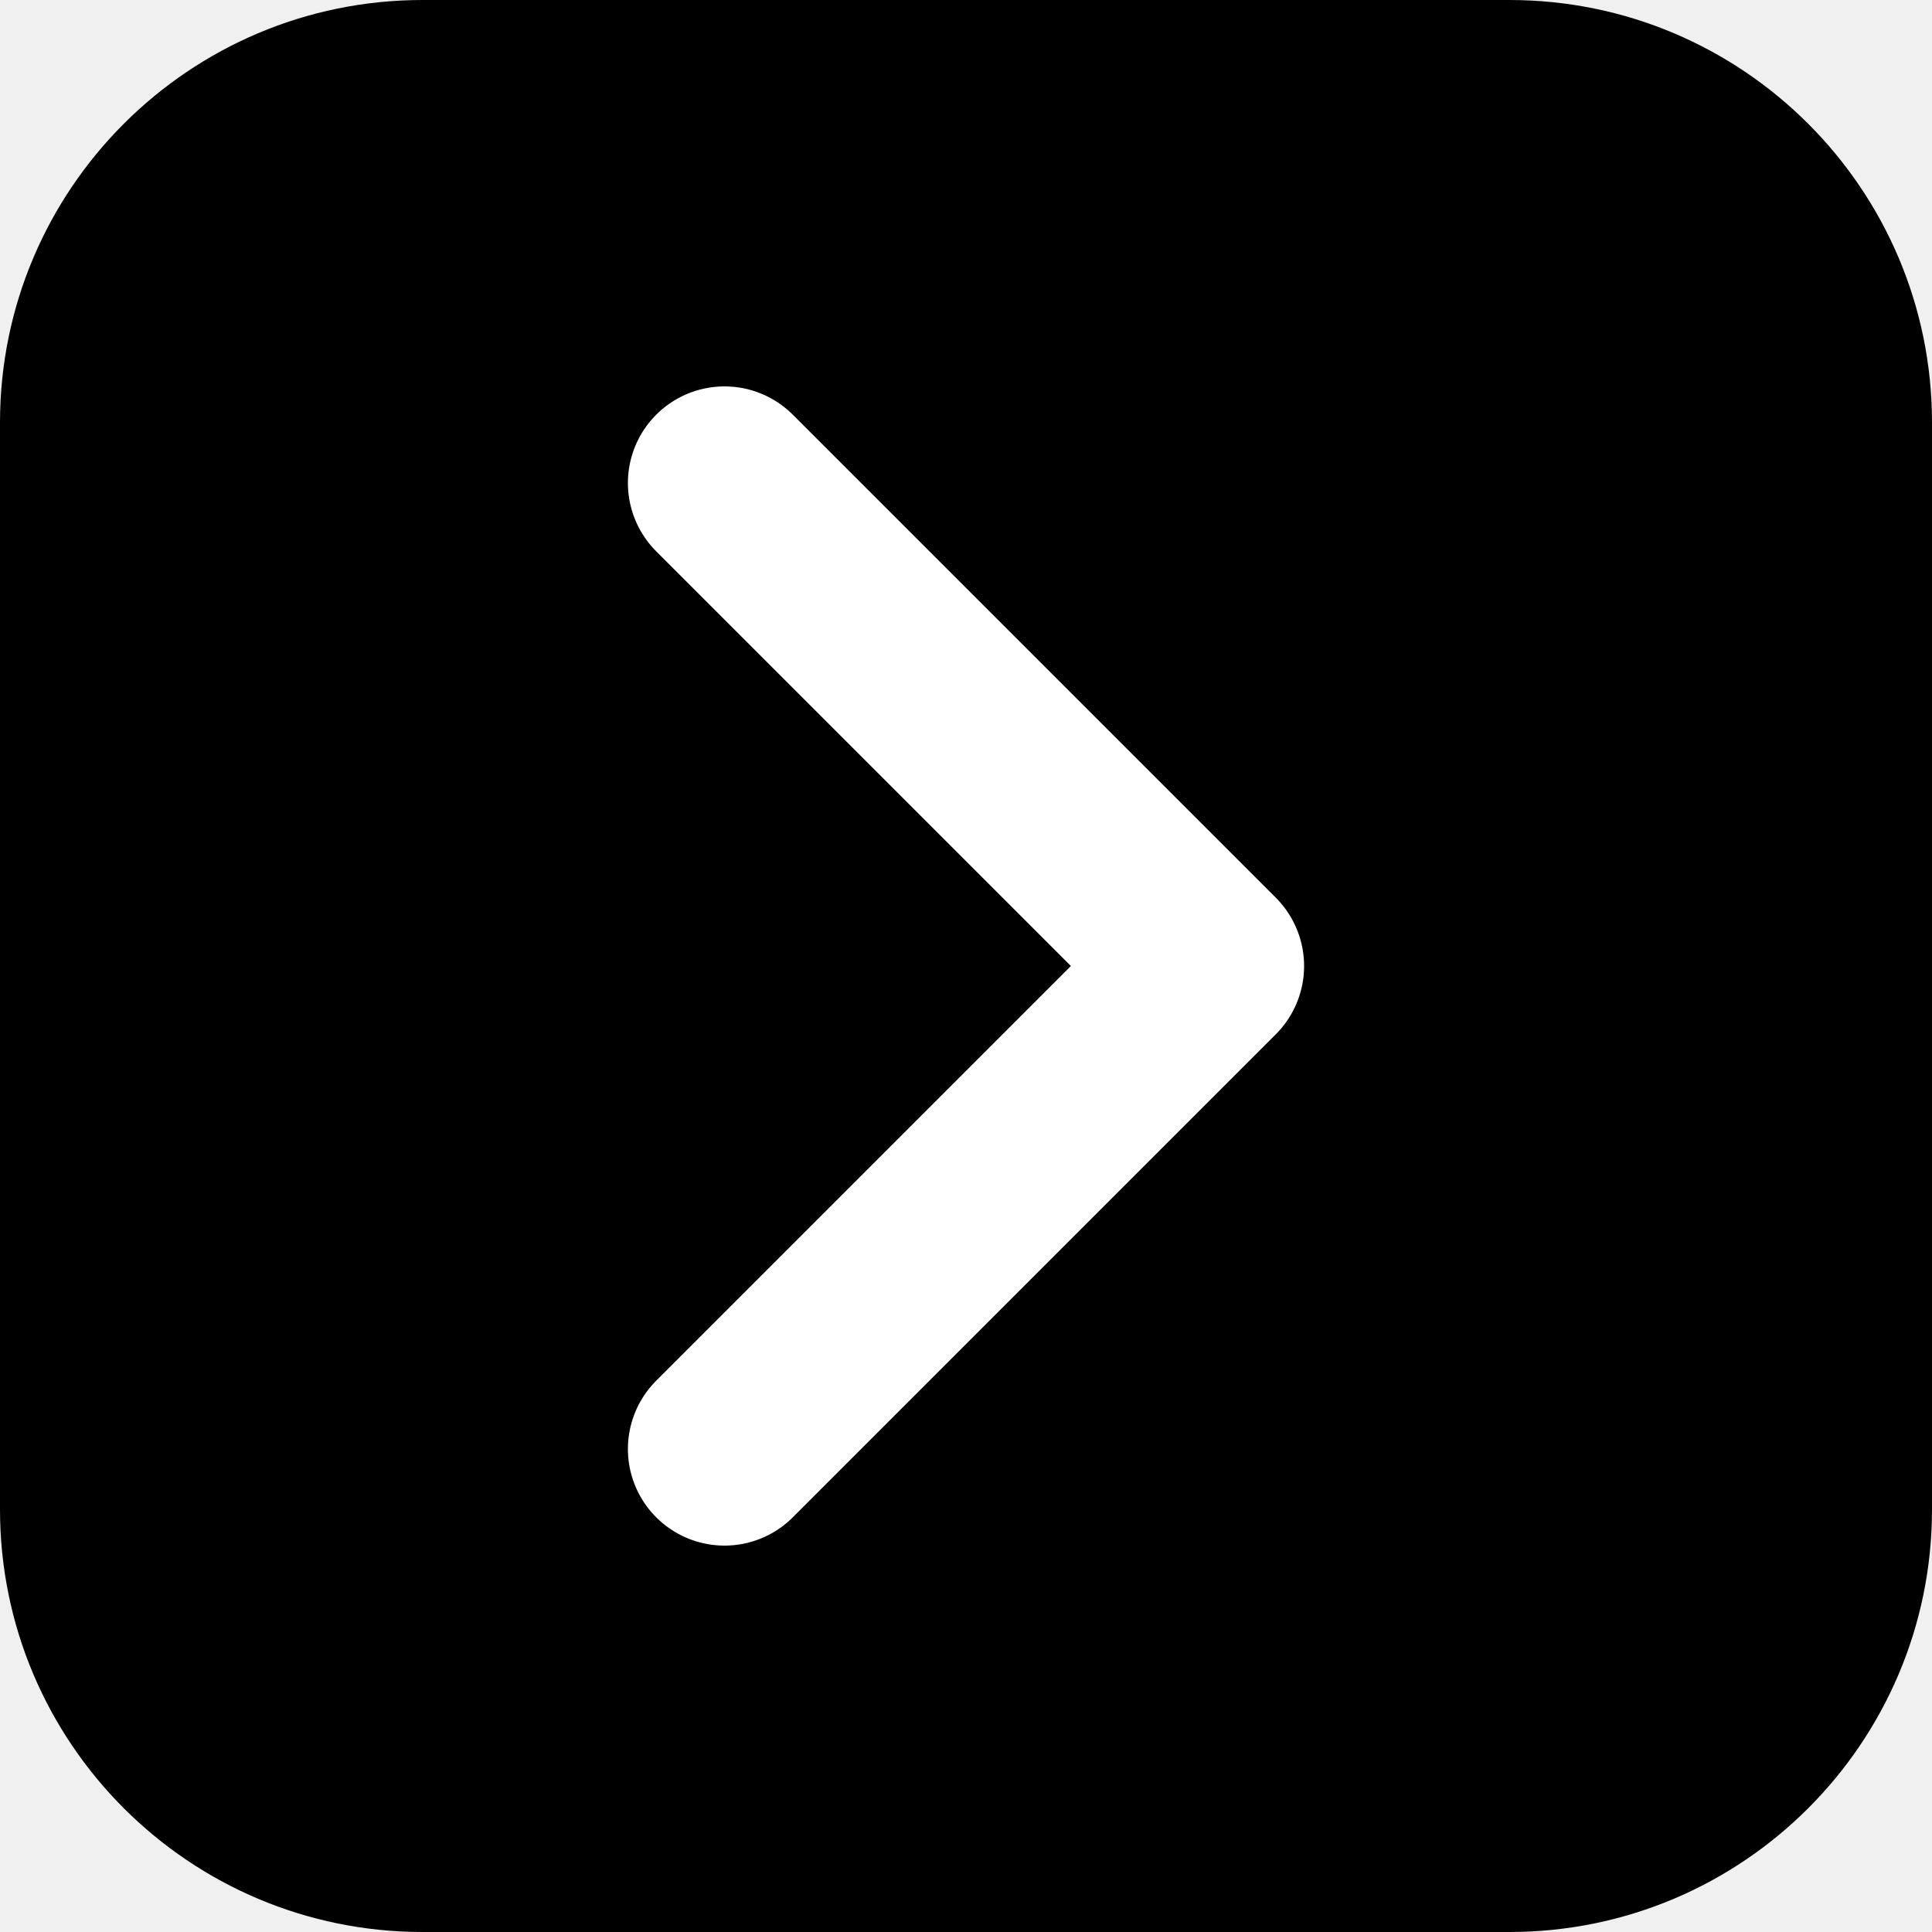
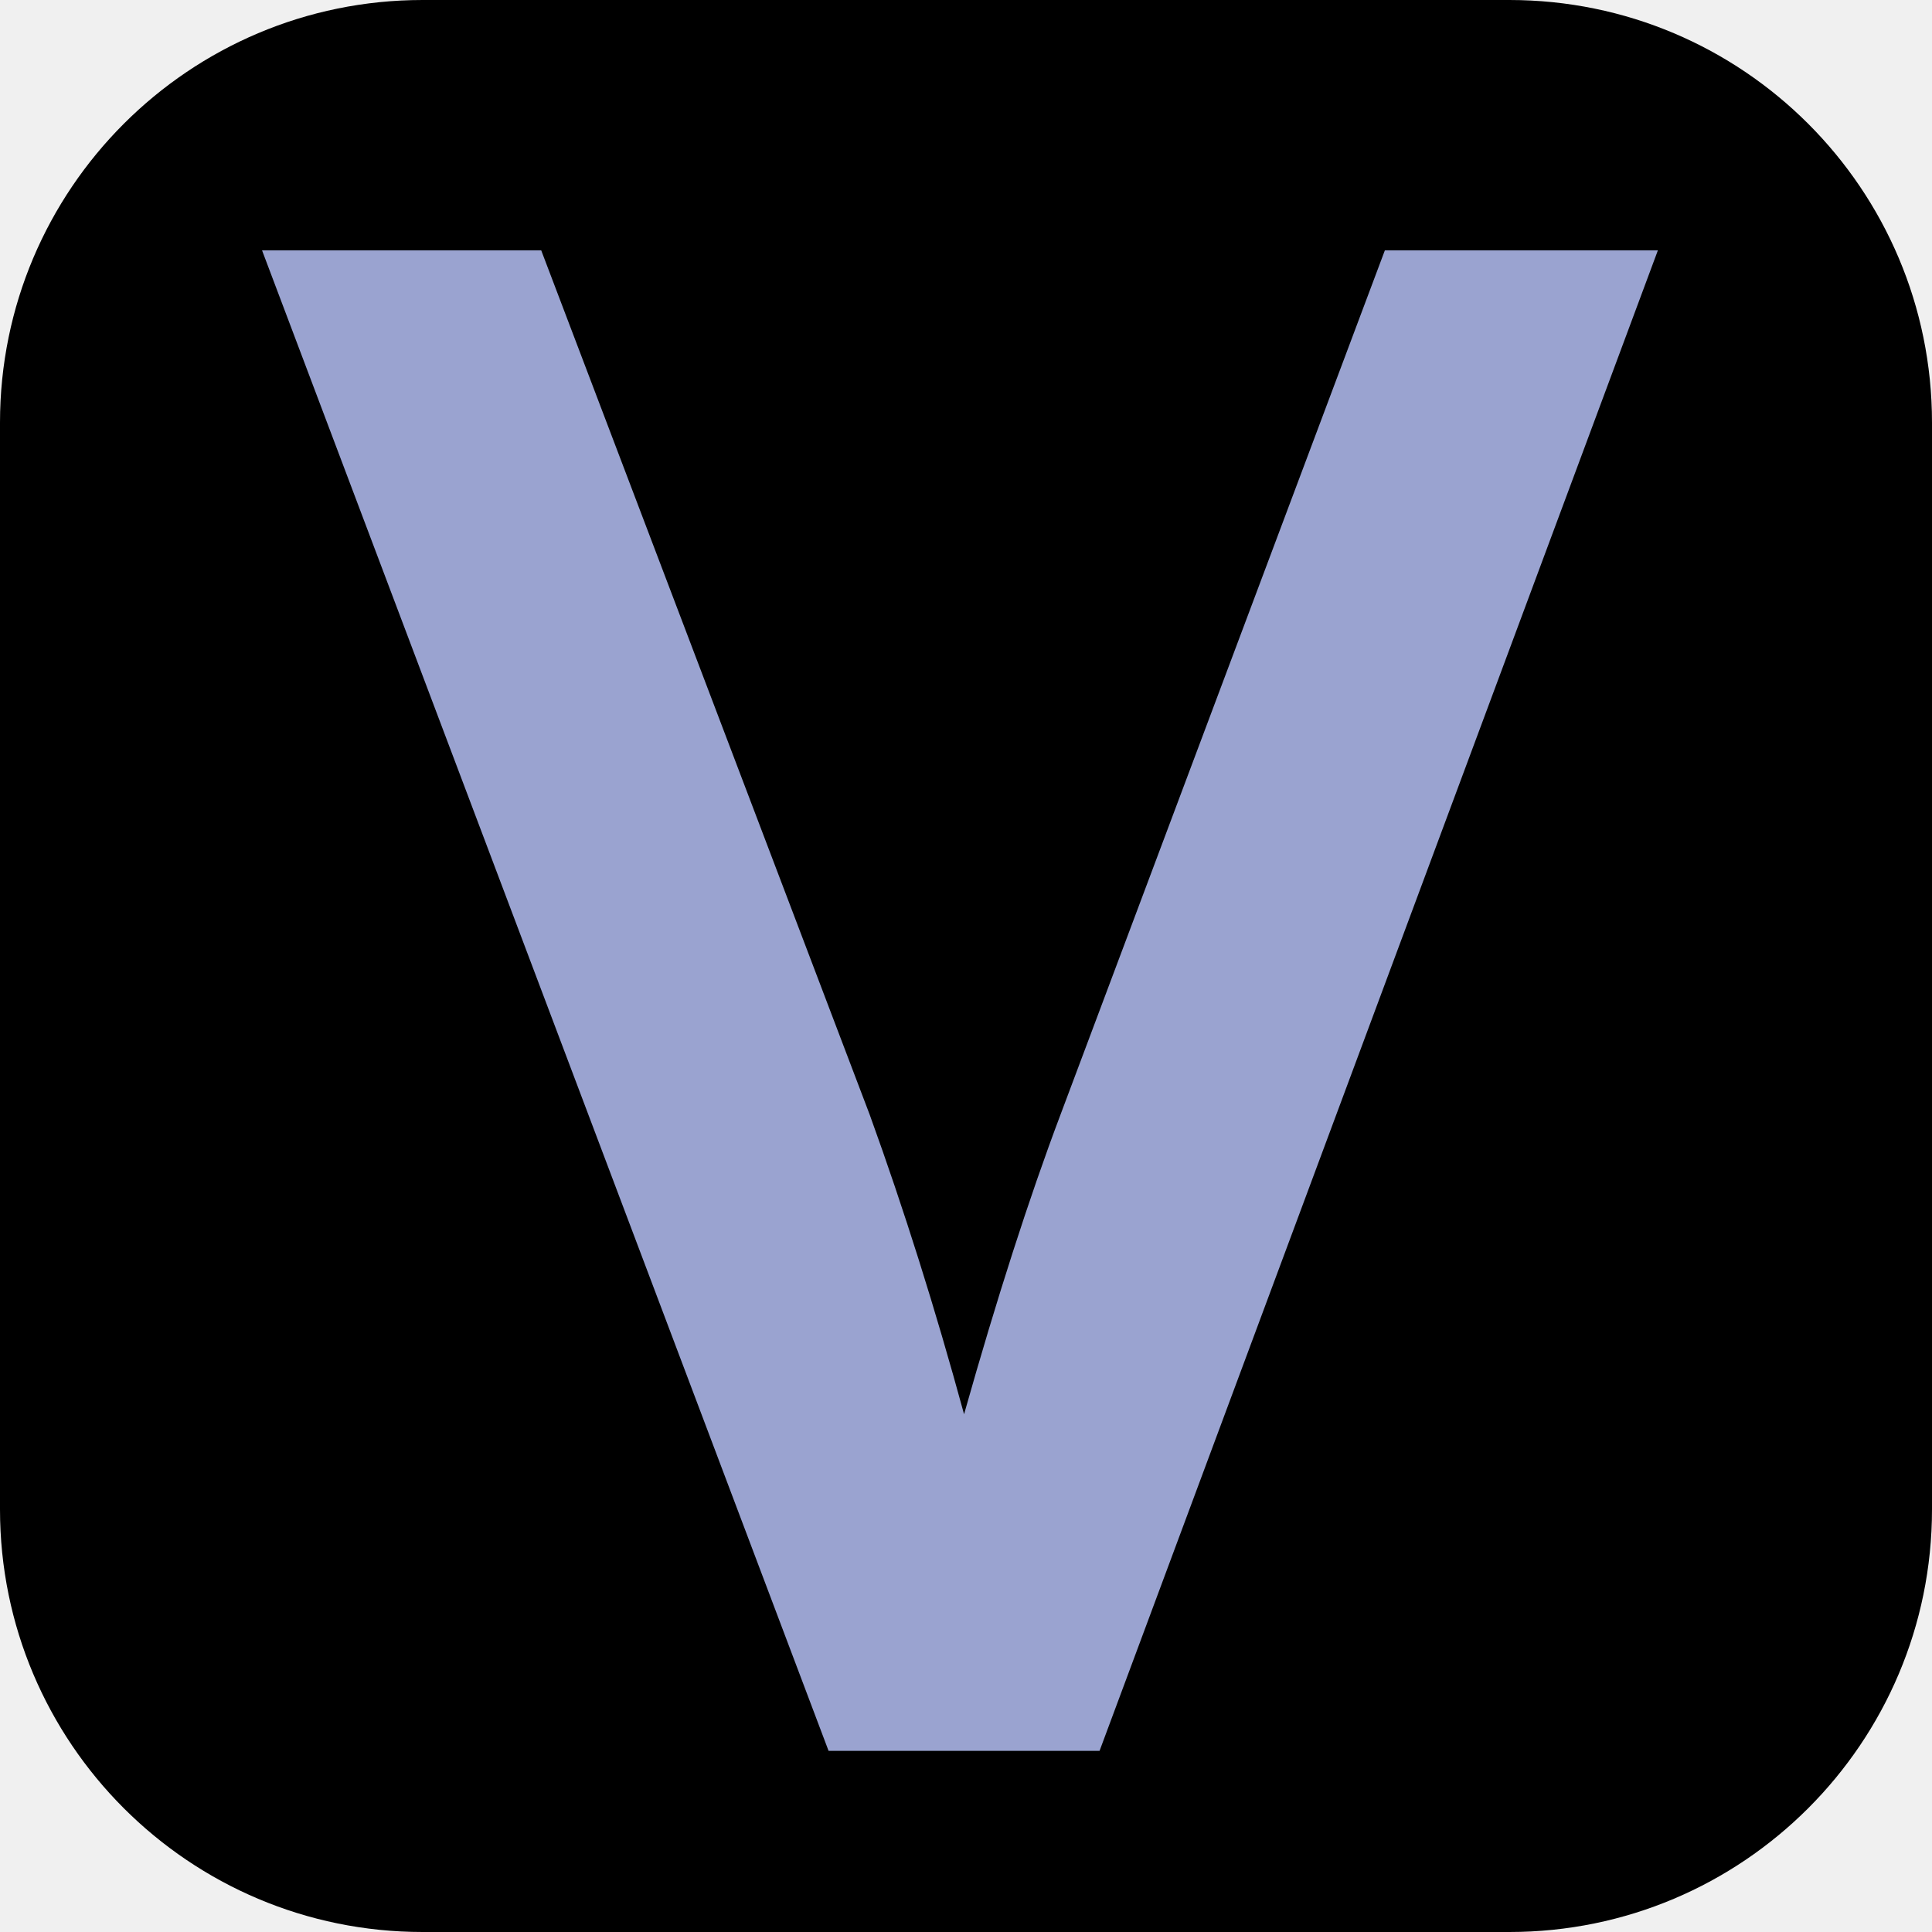
<svg xmlns="http://www.w3.org/2000/svg" viewBox="0 0 32 32" fill="none">
  <rect width="32" height="32" rx="7" fill="#000000" />
-   <path d="M12 8L20 16L12 24" stroke="#FFFFFF" stroke-width="3.2" stroke-linecap="round" stroke-linejoin="round" />
+   <path d="M13.724 29.0 4.34 4.146H8.964L14.404 18.46Q15.254 20.806 15.968 23.424Q16.784 20.534 17.566 18.46L22.938 4.146H27.46L18.212 29.0Z" fill="#9AA3D0" />
</svg>
